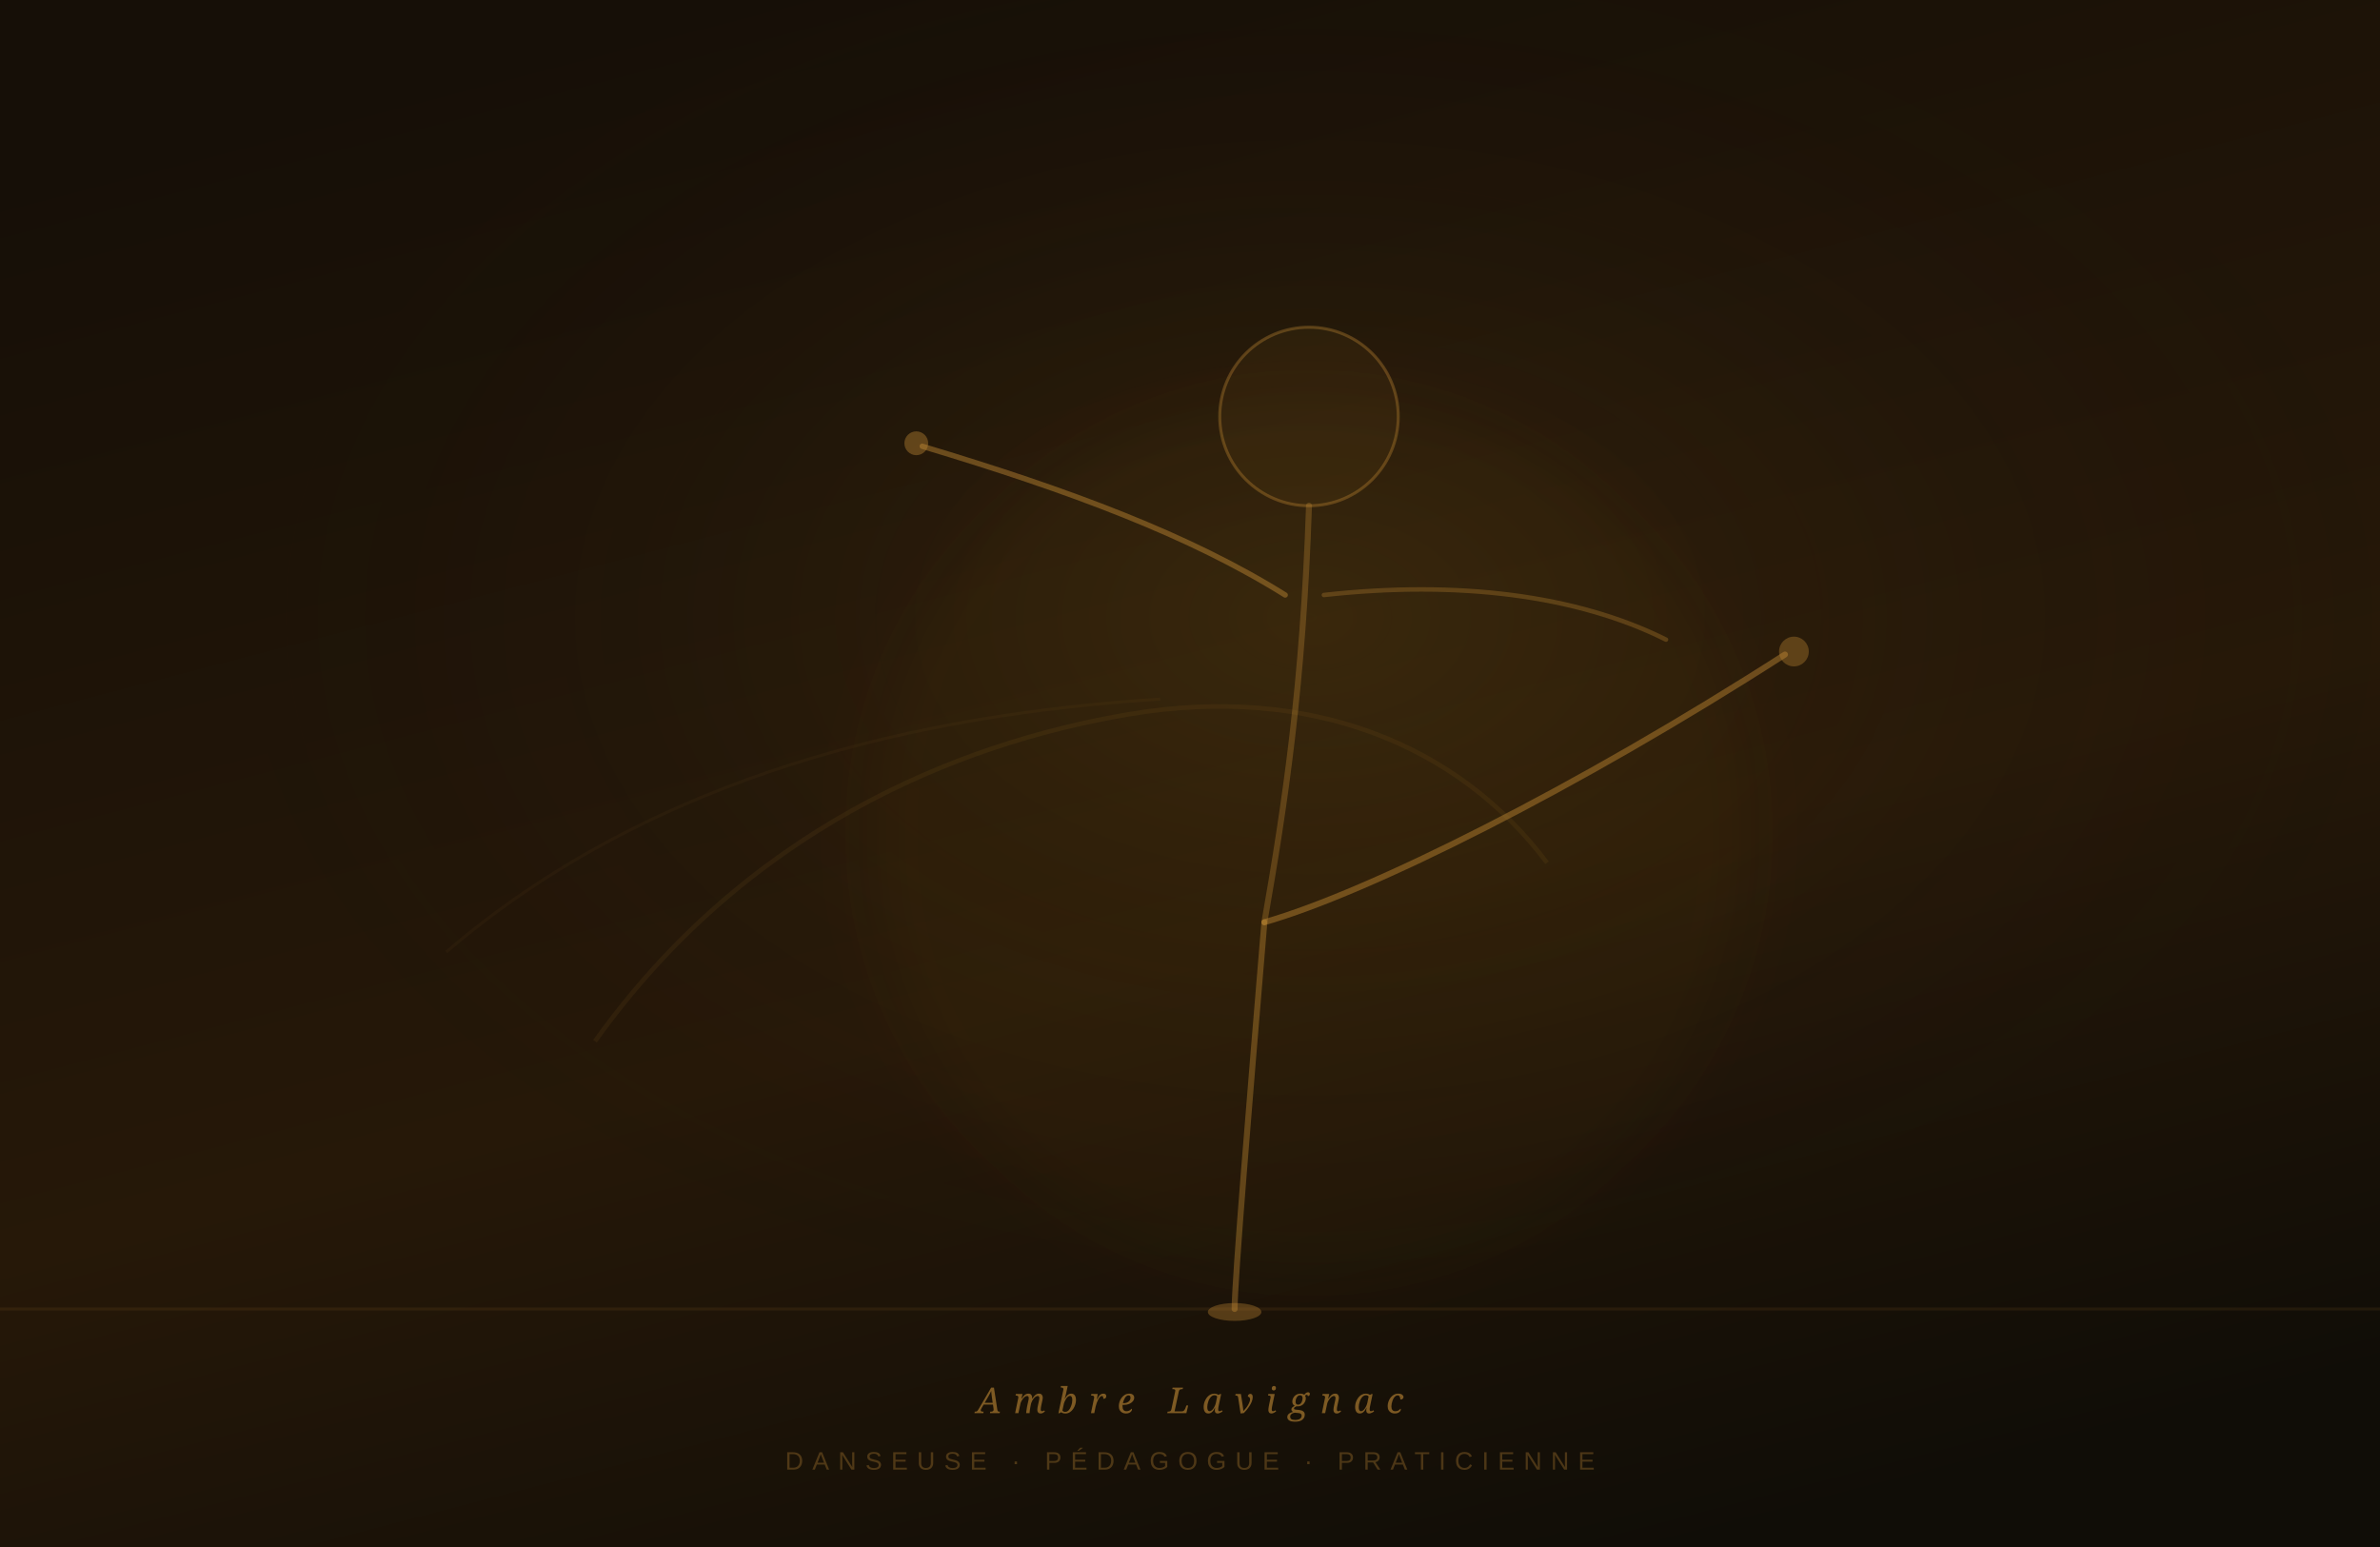
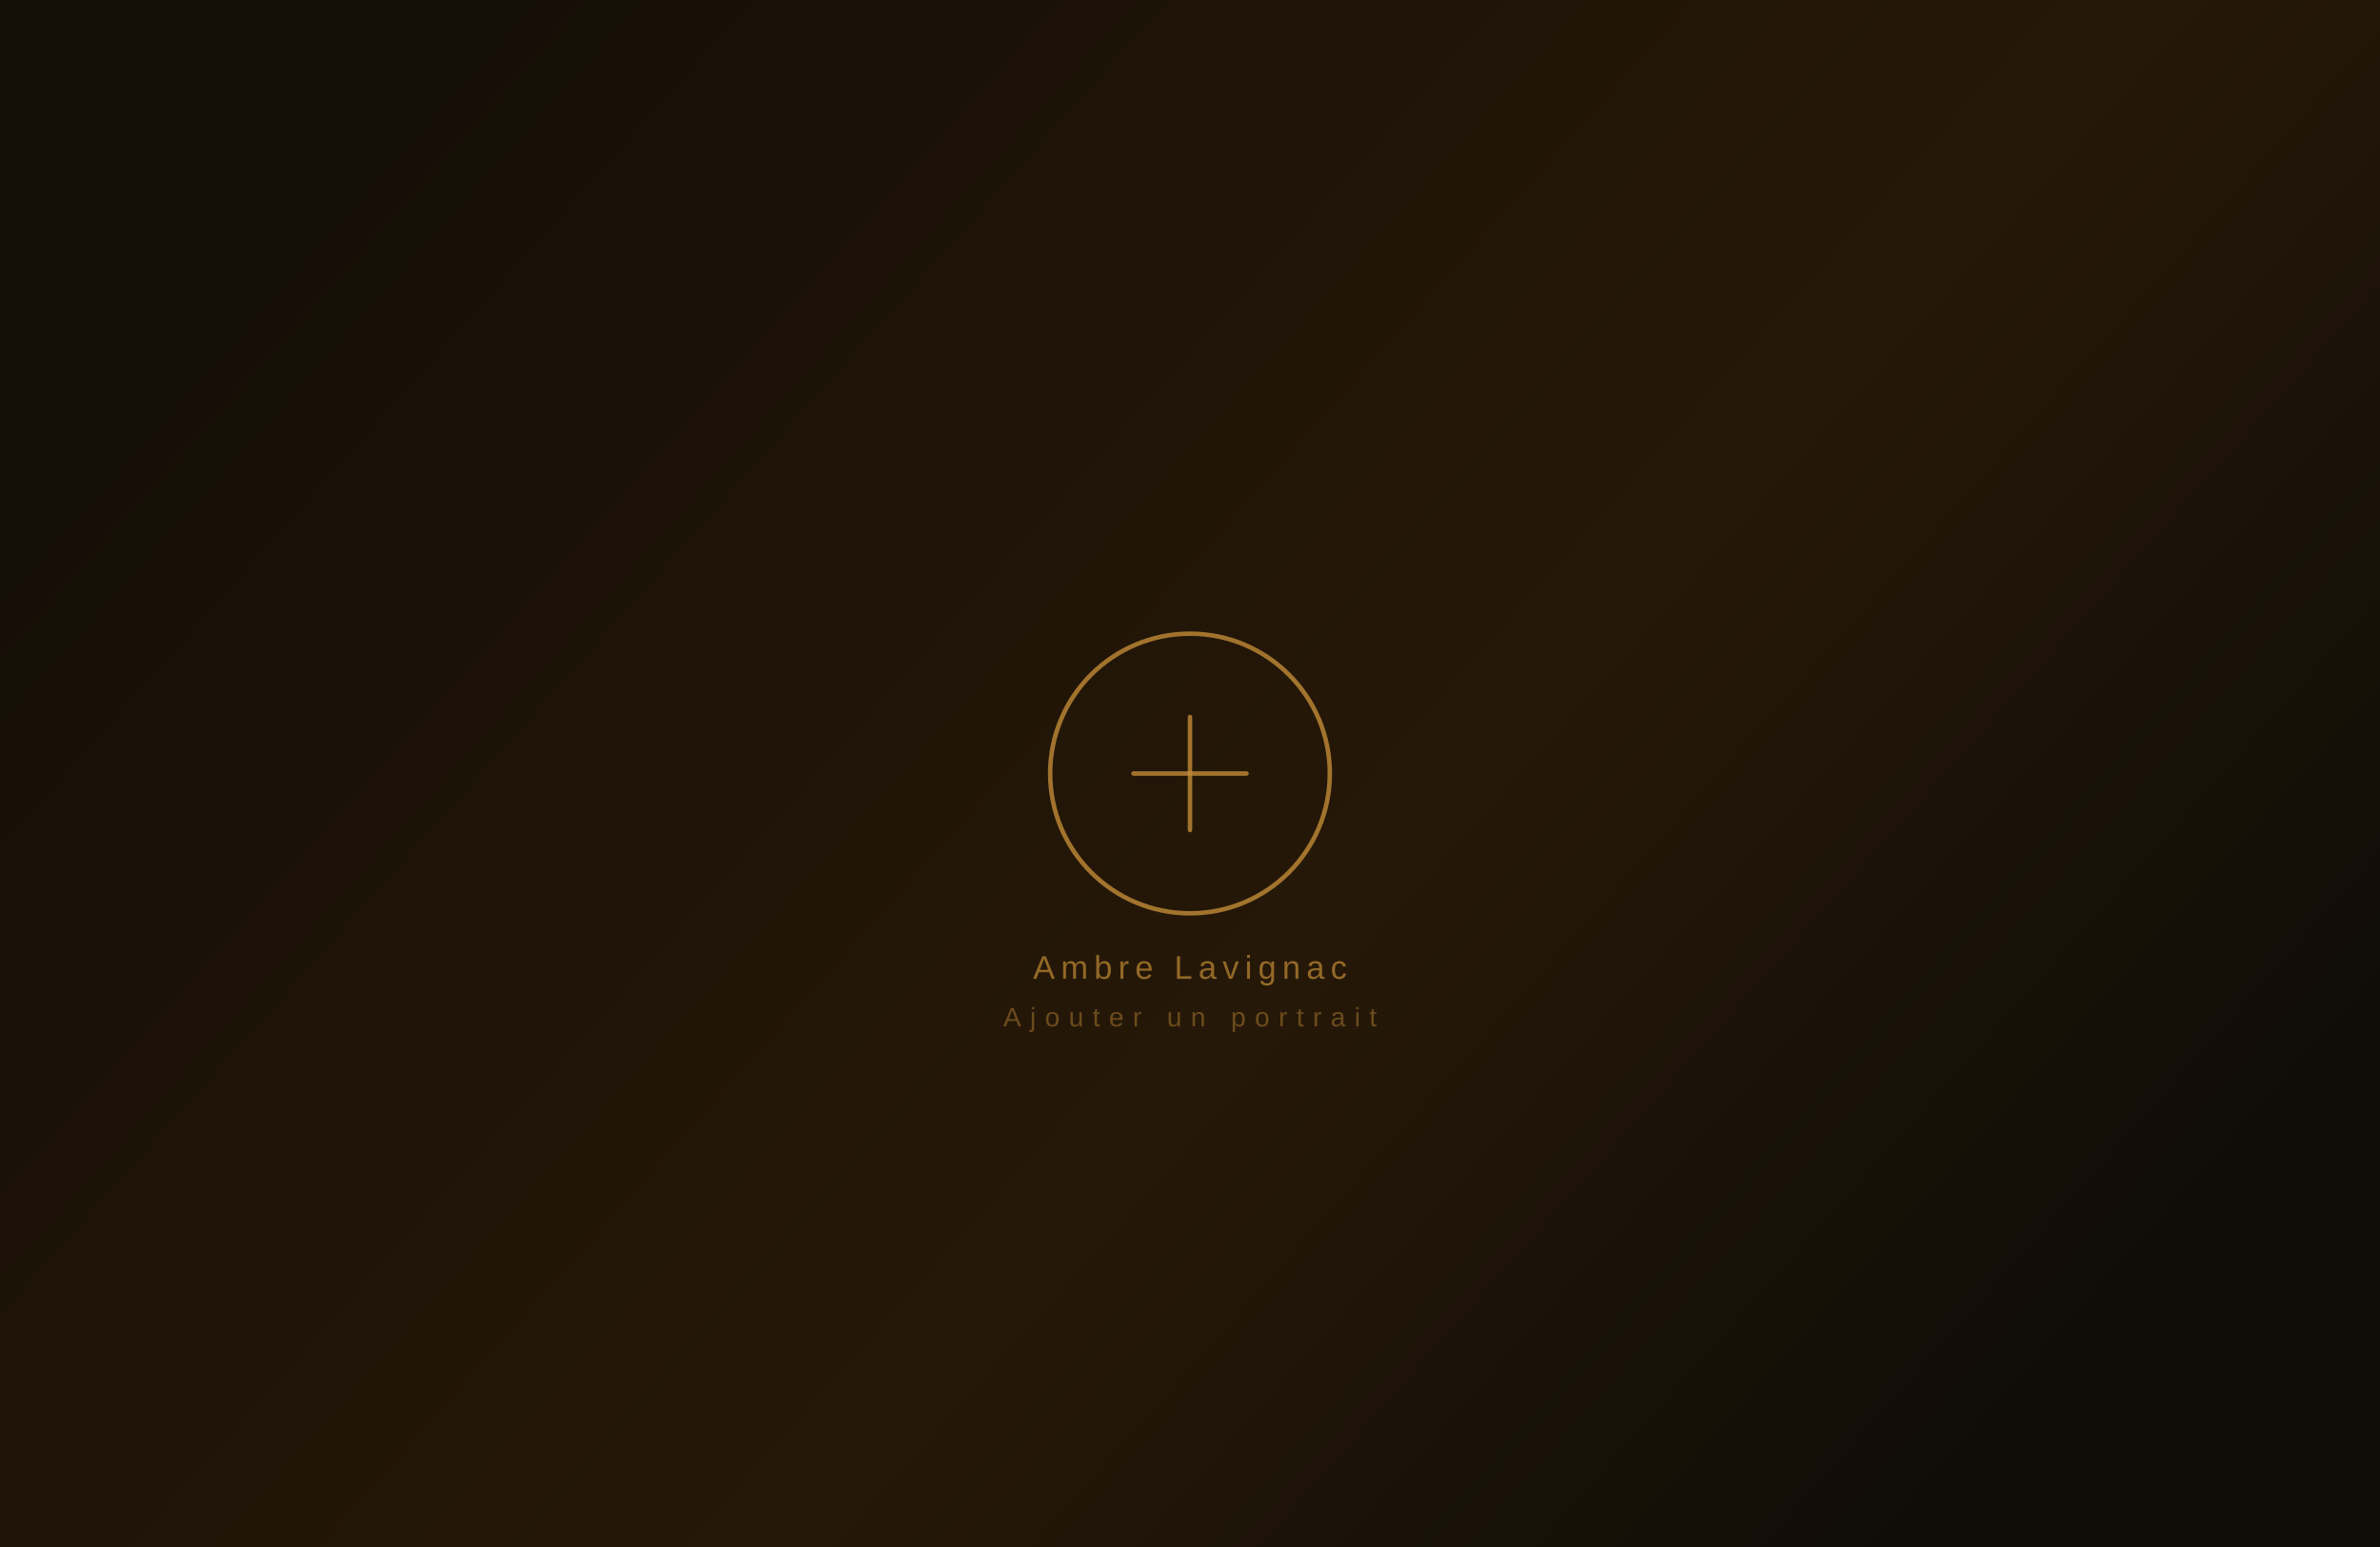
- <svg xmlns="http://www.w3.org/2000/svg" viewBox="0 0 800 520" width="800" height="520">
+ <svg xmlns="http://www.w3.org/2000/svg" viewBox="0 0 800 520">
  <defs>
-     <filter id="glow">
-       <feGaussianBlur in="SourceGraphic" stdDeviation="8" result="blur" />
-       <feColorMatrix in="blur" type="matrix" values="1 0 0 0 0  0 1 0 0 0  0 0 1 0 0  0 0 0 18 -7" result="glow" />
-       <feMerge>
-         <feMergeNode in="glow" />
-         <feMergeNode in="SourceGraphic" />
-       </feMerge>
-     </filter>
-     <filter id="soft">
-       <feGaussianBlur stdDeviation="3" />
-     </filter>
-     <filter id="blur2">
-       <feGaussianBlur stdDeviation="12" />
-     </filter>
-   </defs>
-   <defs>
-     <linearGradient id="bg4" x1="30%" y1="0%" x2="70%" y2="100%">
+     <linearGradient id="bg" x1="6.7%" y1="25.0%" x2="93.3%" y2="75.0%">
      <stop offset="0%" stop-color="#160f07" />
      <stop offset="60%" stop-color="#261808" />
      <stop offset="100%" stop-color="#100d07" />
    </linearGradient>
-     <radialGradient id="glow4" cx="55%" cy="40%" r="50%">
-       <stop offset="0%" stop-color="rgba(194,139,54,0.12)" />
-       <stop offset="100%" stop-color="rgba(0,0,0,0)" />
-     </radialGradient>
  </defs>
-   <rect width="800" height="520" fill="url(#bg4)" />
-   <rect width="800" height="520" fill="url(#glow4)" />
-   <line x1="0" y1="440" x2="800" y2="440" stroke="rgba(194,139,54,0.10)" stroke-width="1" />
-   <circle cx="440" cy="140" r="30" fill="rgba(194,139,54,0.06)" stroke="rgba(194,139,54,0.35)" stroke-width="1" />
-   <path d="M440,170 C438,230 432,270 425,310" stroke="rgba(194,139,54,0.32)" stroke-width="2" fill="none" stroke-linecap="round" />
-   <path d="M432,200 C400,180 360,165 310,150" stroke="rgba(194,139,54,0.45)" stroke-width="1.8" fill="none" stroke-linecap="round" />
-   <circle cx="308" cy="149" r="4" fill="rgba(194,139,54,0.4)" />
-   <path d="M445,200 C490,195 530,200 560,215" stroke="rgba(194,139,54,0.3)" stroke-width="1.5" fill="none" stroke-linecap="round" />
-   <path d="M425,310 C420,370 415,430 415,440" stroke="rgba(194,139,54,0.4)" stroke-width="2" fill="none" stroke-linecap="round" />
-   <ellipse cx="415" cy="441" rx="9" ry="3" fill="rgba(194,139,54,0.35)" />
-   <path d="M425,310 C460,300 530,265 600,220" stroke="rgba(194,139,54,0.45)" stroke-width="2" fill="none" stroke-linecap="round" />
-   <circle cx="603" cy="219" r="5" fill="rgba(194,139,54,0.35)" />
-   <path d="M200,350 C250,280 320,250 380,240 C440,230 490,250 520,290" stroke="rgba(194,139,54,0.08)" stroke-width="1.5" fill="none" />
-   <path d="M150,320 C220,260 310,240 390,235" stroke="rgba(194,139,54,0.05)" stroke-width="1" fill="none" />
-   <circle cx="440" cy="280" r="150" fill="rgba(194,139,54,0.04)" filter="url(#blur2)" />
-   <text x="400" y="475" text-anchor="middle" font-family="Georgia,serif" font-size="12" font-weight="300" letter-spacing="4" fill="rgba(194,139,54,0.6)" font-style="italic">Ambre Lavignac</text>
-   <text x="400" y="494" text-anchor="middle" font-family="Arial,sans-serif" font-size="8.5" letter-spacing="3" fill="rgba(194,139,54,0.32)">DANSEUSE · PÉDAGOGUE · PRATICIENNE</text>
+   <rect width="800" height="520" fill="url(#bg)" />
+   <circle cx="400" cy="260" r="47" fill="none" stroke="rgba(194,139,54,0.8)" stroke-width="1.5" />
+   <line x1="381" y1="260" x2="419" y2="260" stroke="rgba(194,139,54,0.8)" stroke-width="1.5" stroke-linecap="round" />
+   <line x1="400" y1="241" x2="400" y2="279" stroke="rgba(194,139,54,0.8)" stroke-width="1.5" stroke-linecap="round" />
+   <text x="400" y="329" text-anchor="middle" font-family="Arial,sans-serif" font-size="11" font-weight="400" letter-spacing="2" fill="rgba(194,139,54,0.7)">Ambre Lavignac</text>
+   <text x="400" y="345" text-anchor="middle" font-family="Arial,sans-serif" font-size="9" font-weight="300" letter-spacing="3" fill="rgba(194,139,54,0.45)">Ajouter un portrait</text>
</svg>
